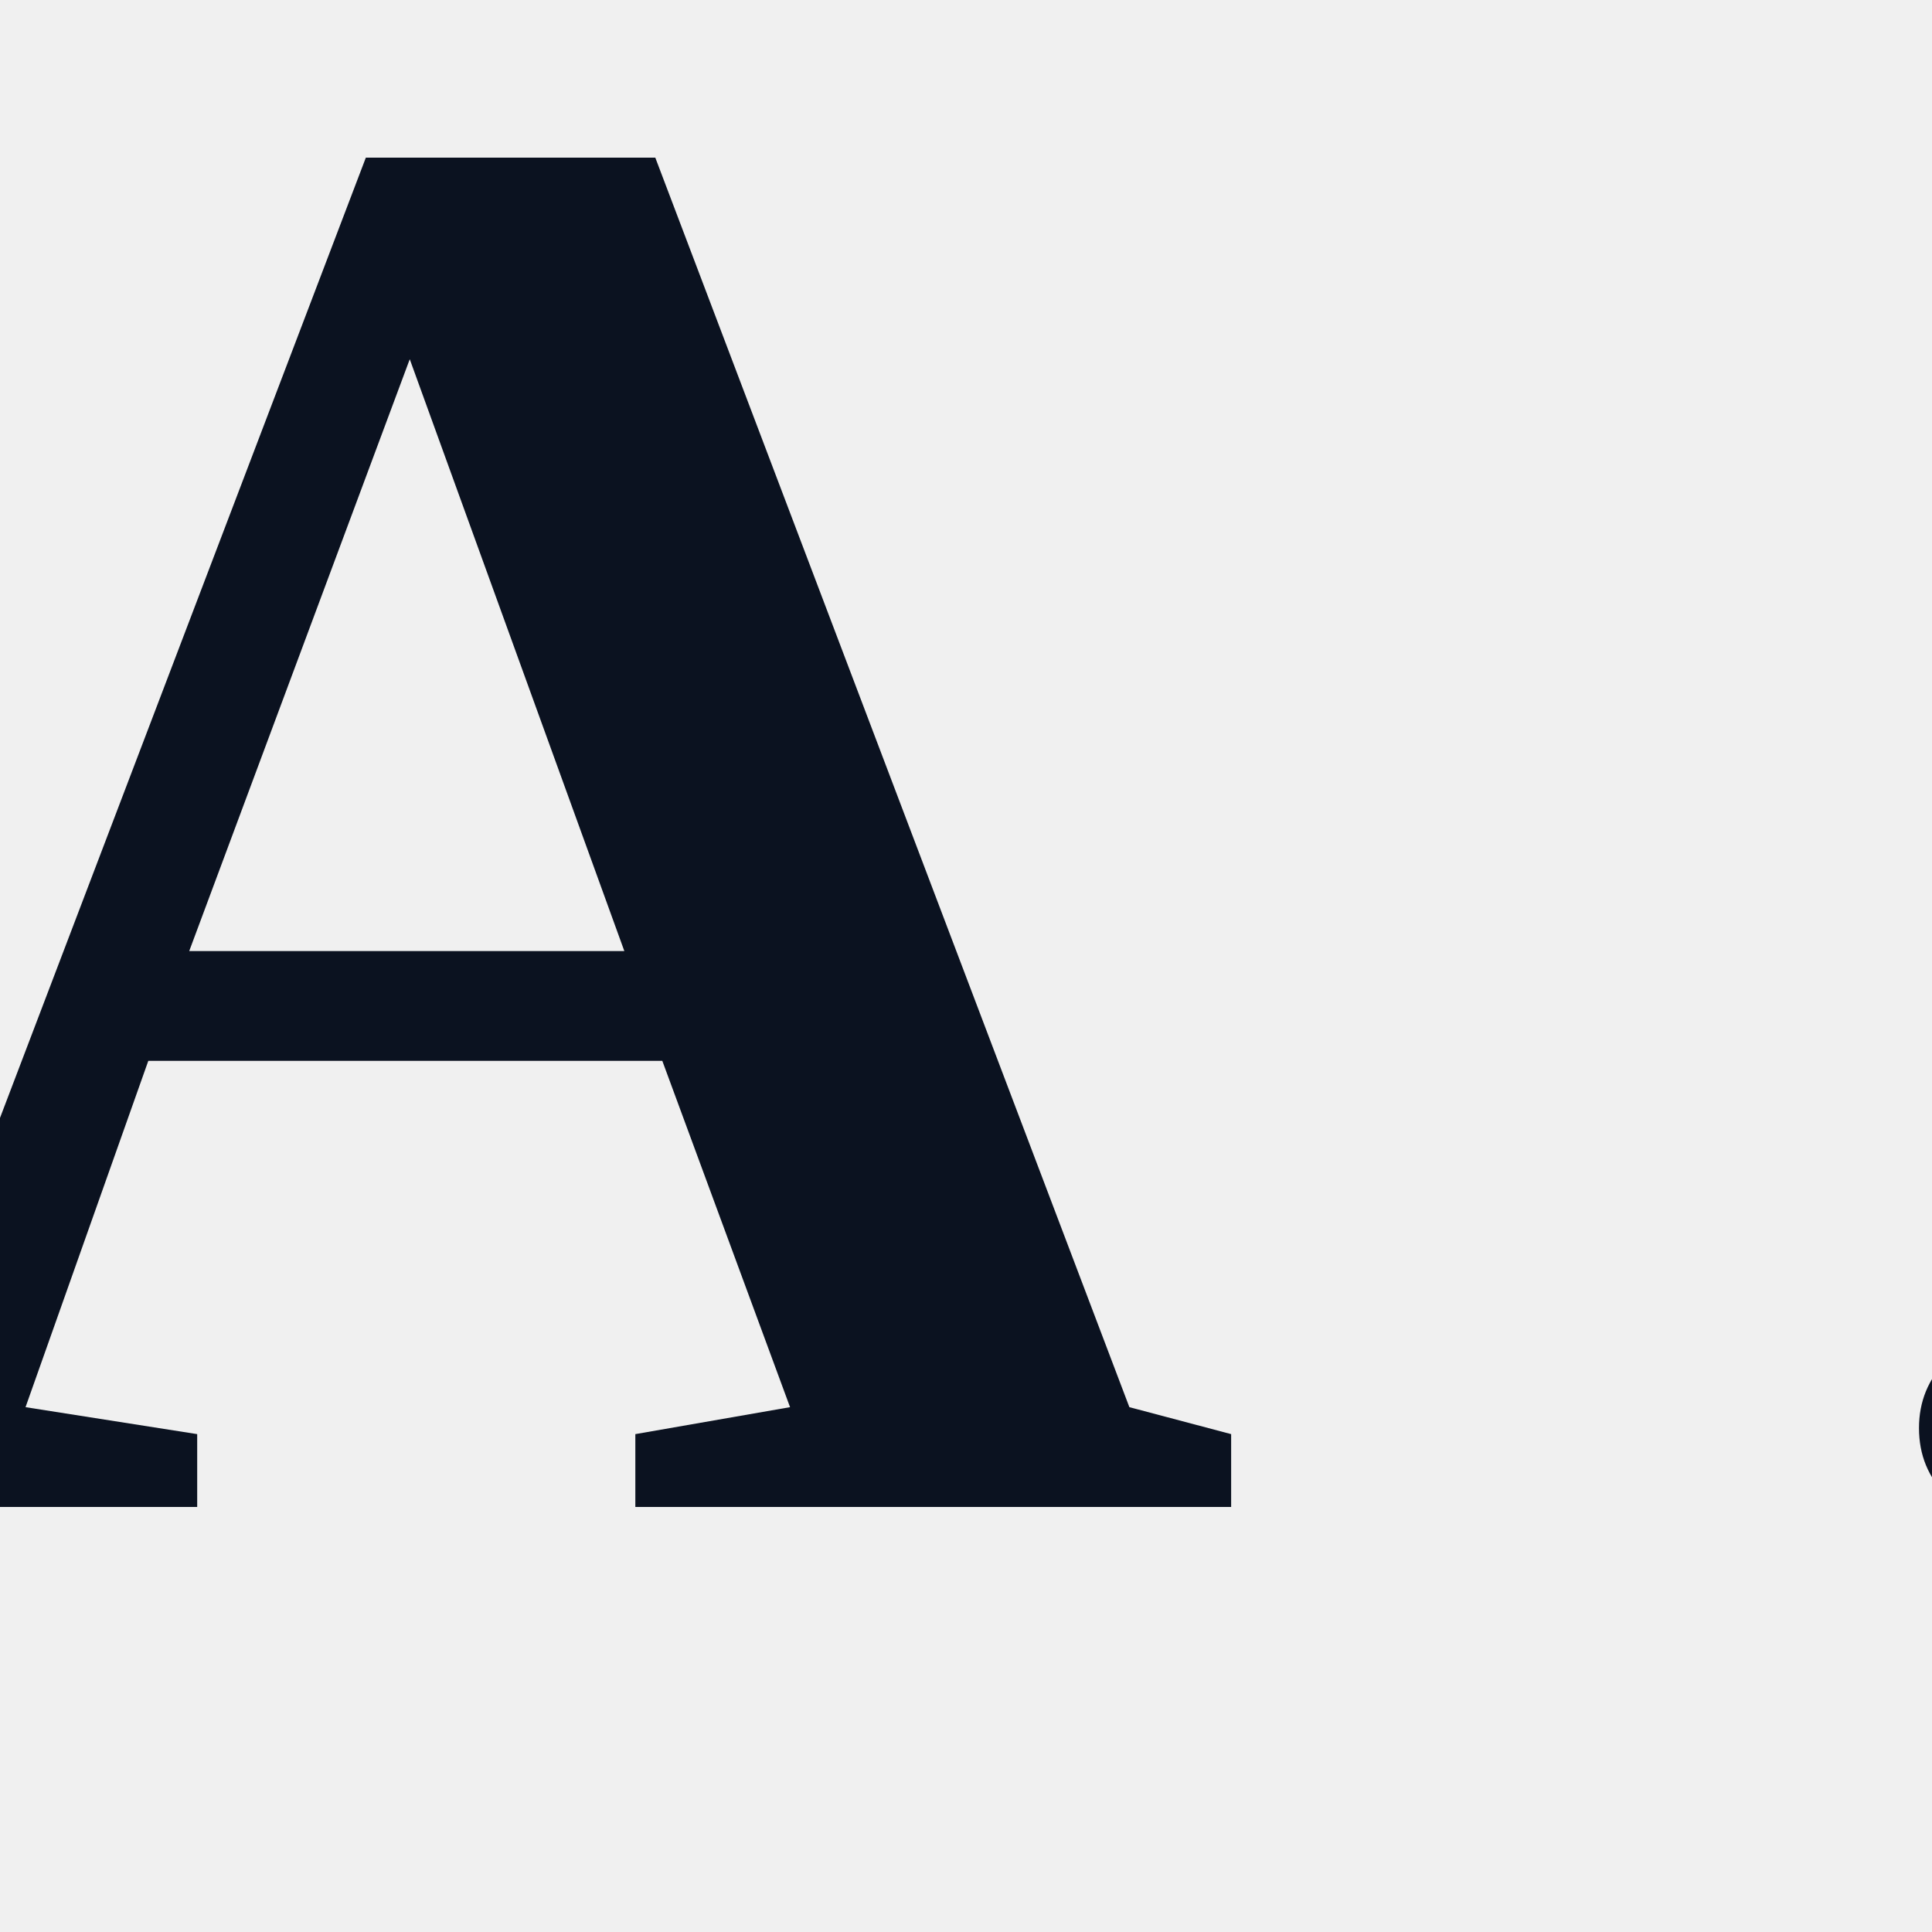
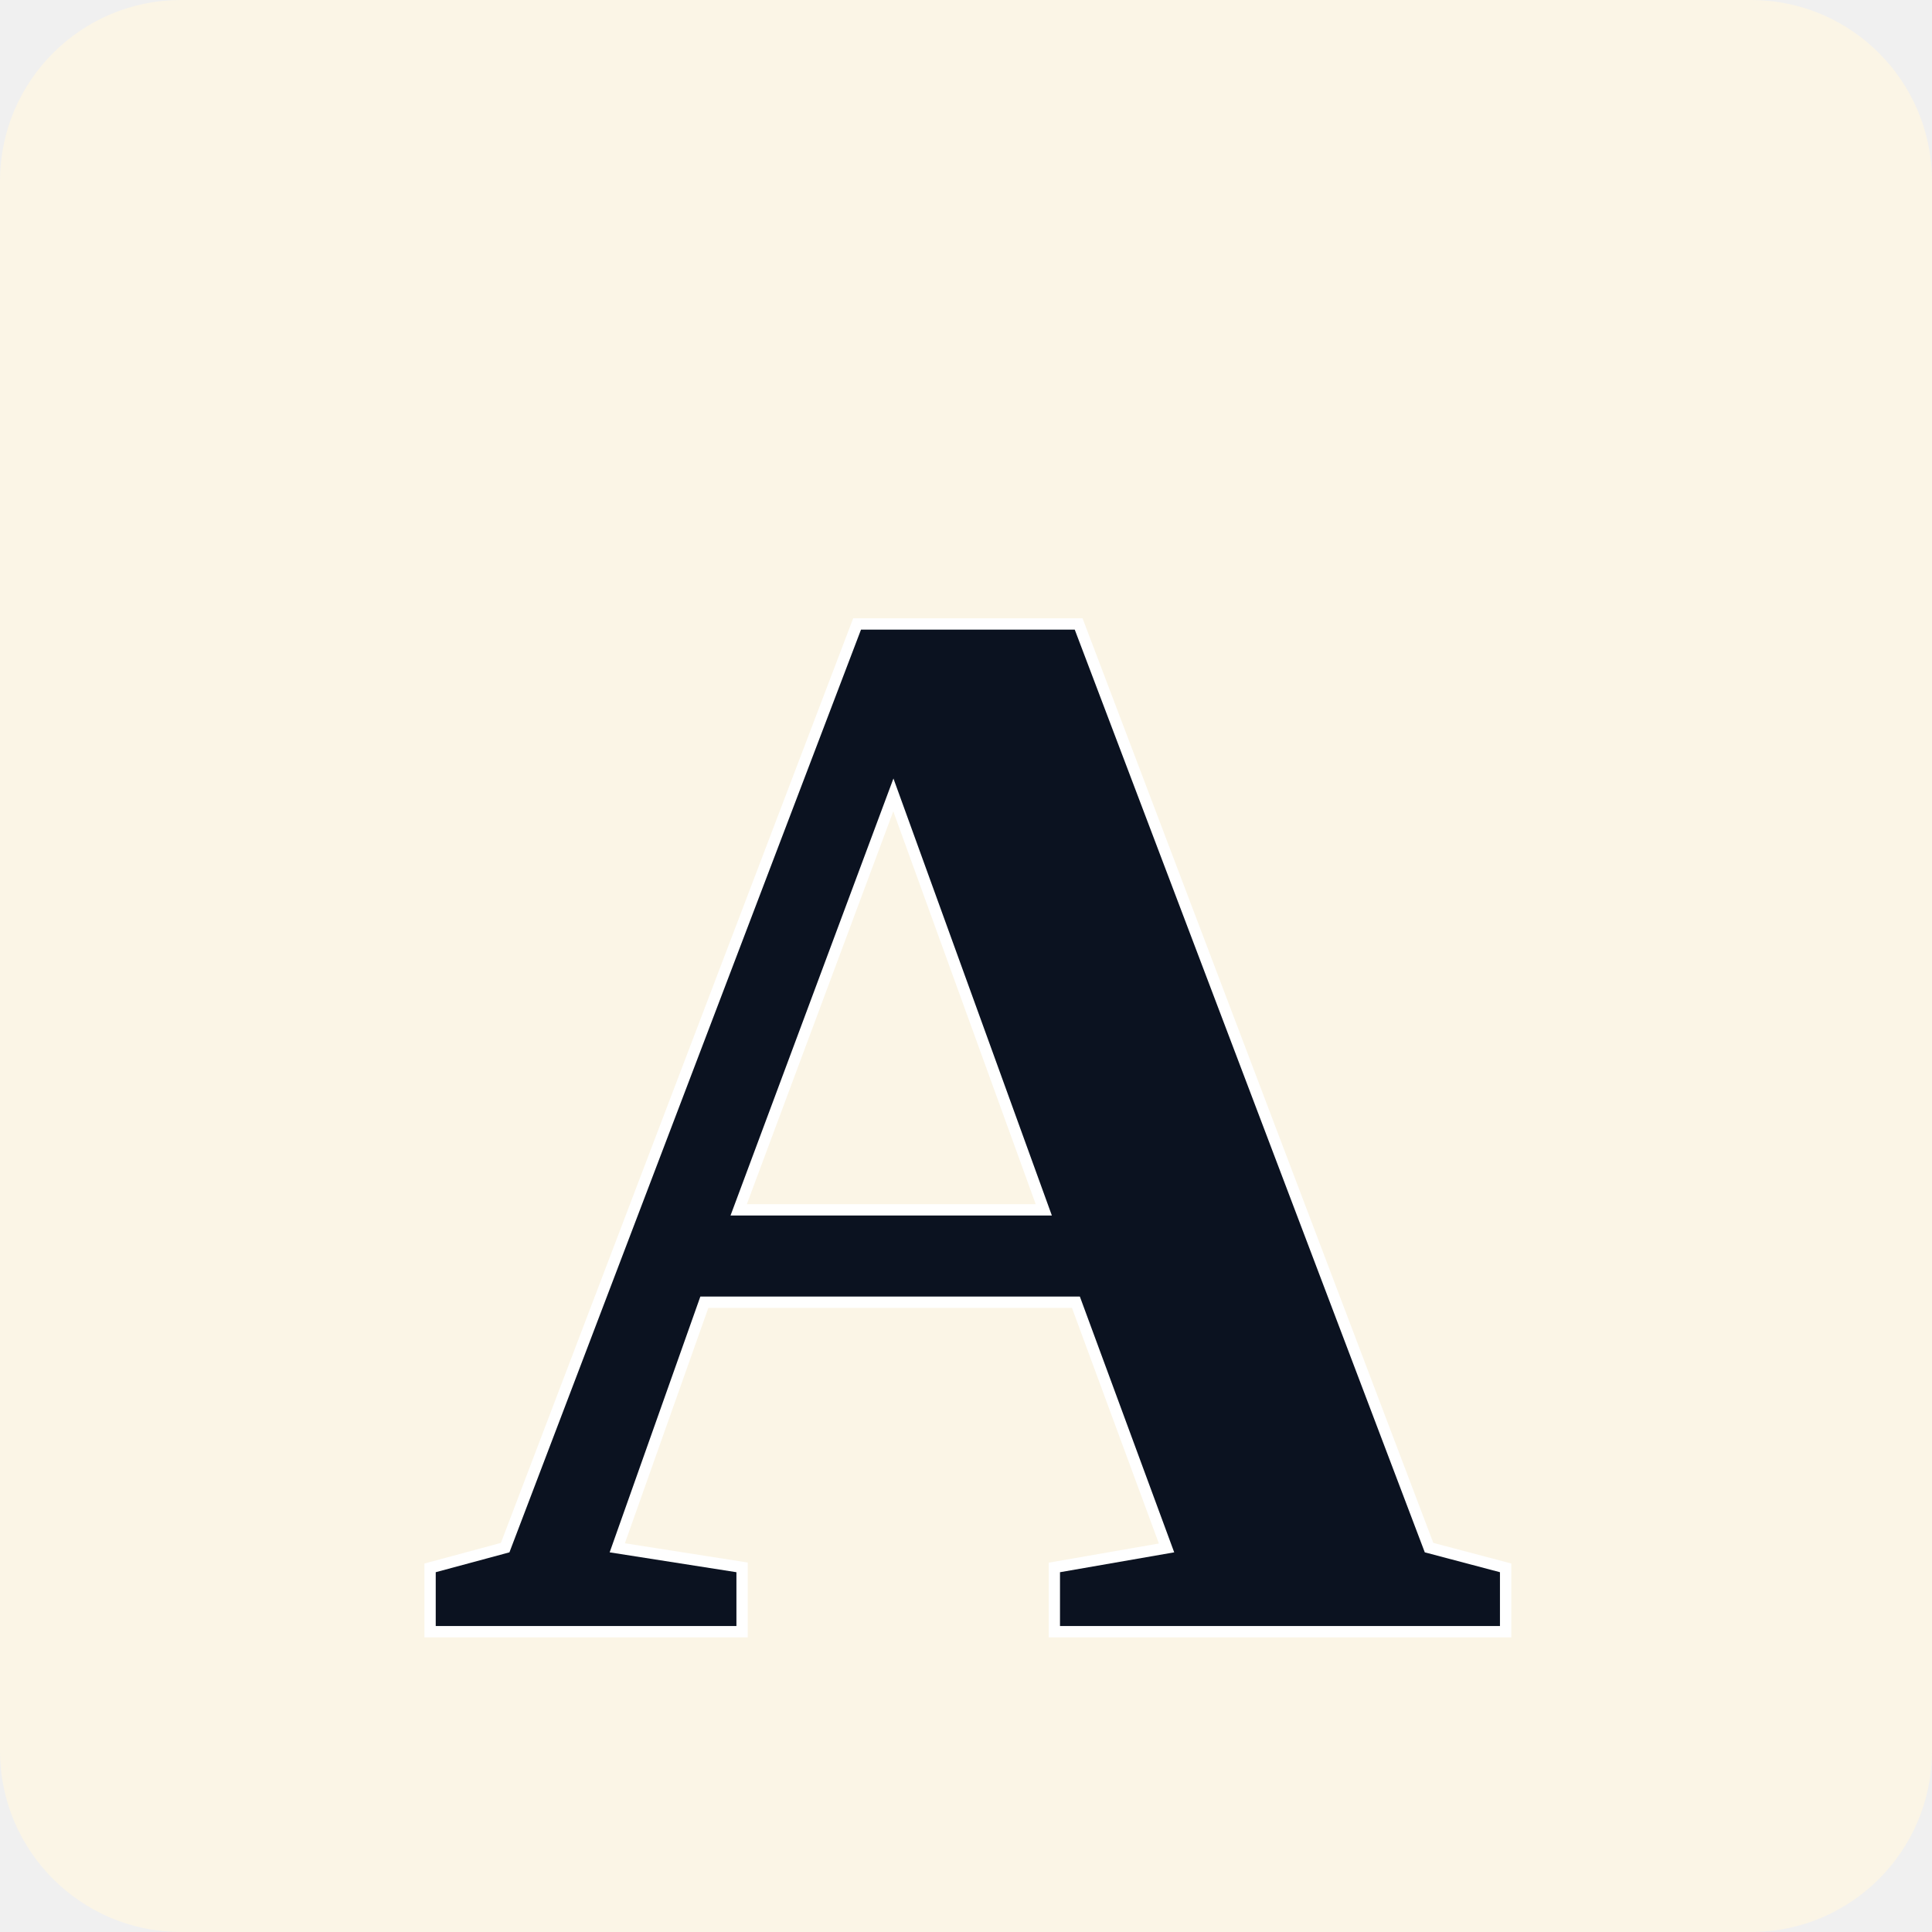
- <svg xmlns="http://www.w3.org/2000/svg" viewBox="0 0 491.52 491.52">
-   <rect width="100%" height="100%" fill="transparent" />
-   <text x="50%" y="78%" text-anchor="middle" dominant-baseline="alphabetic" font-family="Georgia, 'Times New Roman', Times, serif" font-weight="700" fill="#0b1220" font-size="520">
-     <tspan>A</tspan>
-     <tspan dx="28" font-size="300">.</tspan>
-   </text>
+ <svg xmlns="http://www.w3.org/2000/svg" viewBox="0 0 512 512" width="512" height="512" role="img" aria-label="Atomology favicon light">
+   <rect width="100%" height="100%" fill="#FBF5E6" rx="48" />
+   <text x="50%" y="62%" text-anchor="middle" dominant-baseline="middle" font-family="Georgia, 'Times New Roman', Times, serif" font-weight="700" fill="#0b1220" stroke="#ffffff" stroke-width="6" paint-order="stroke" font-size="400">A</text>
</svg>
